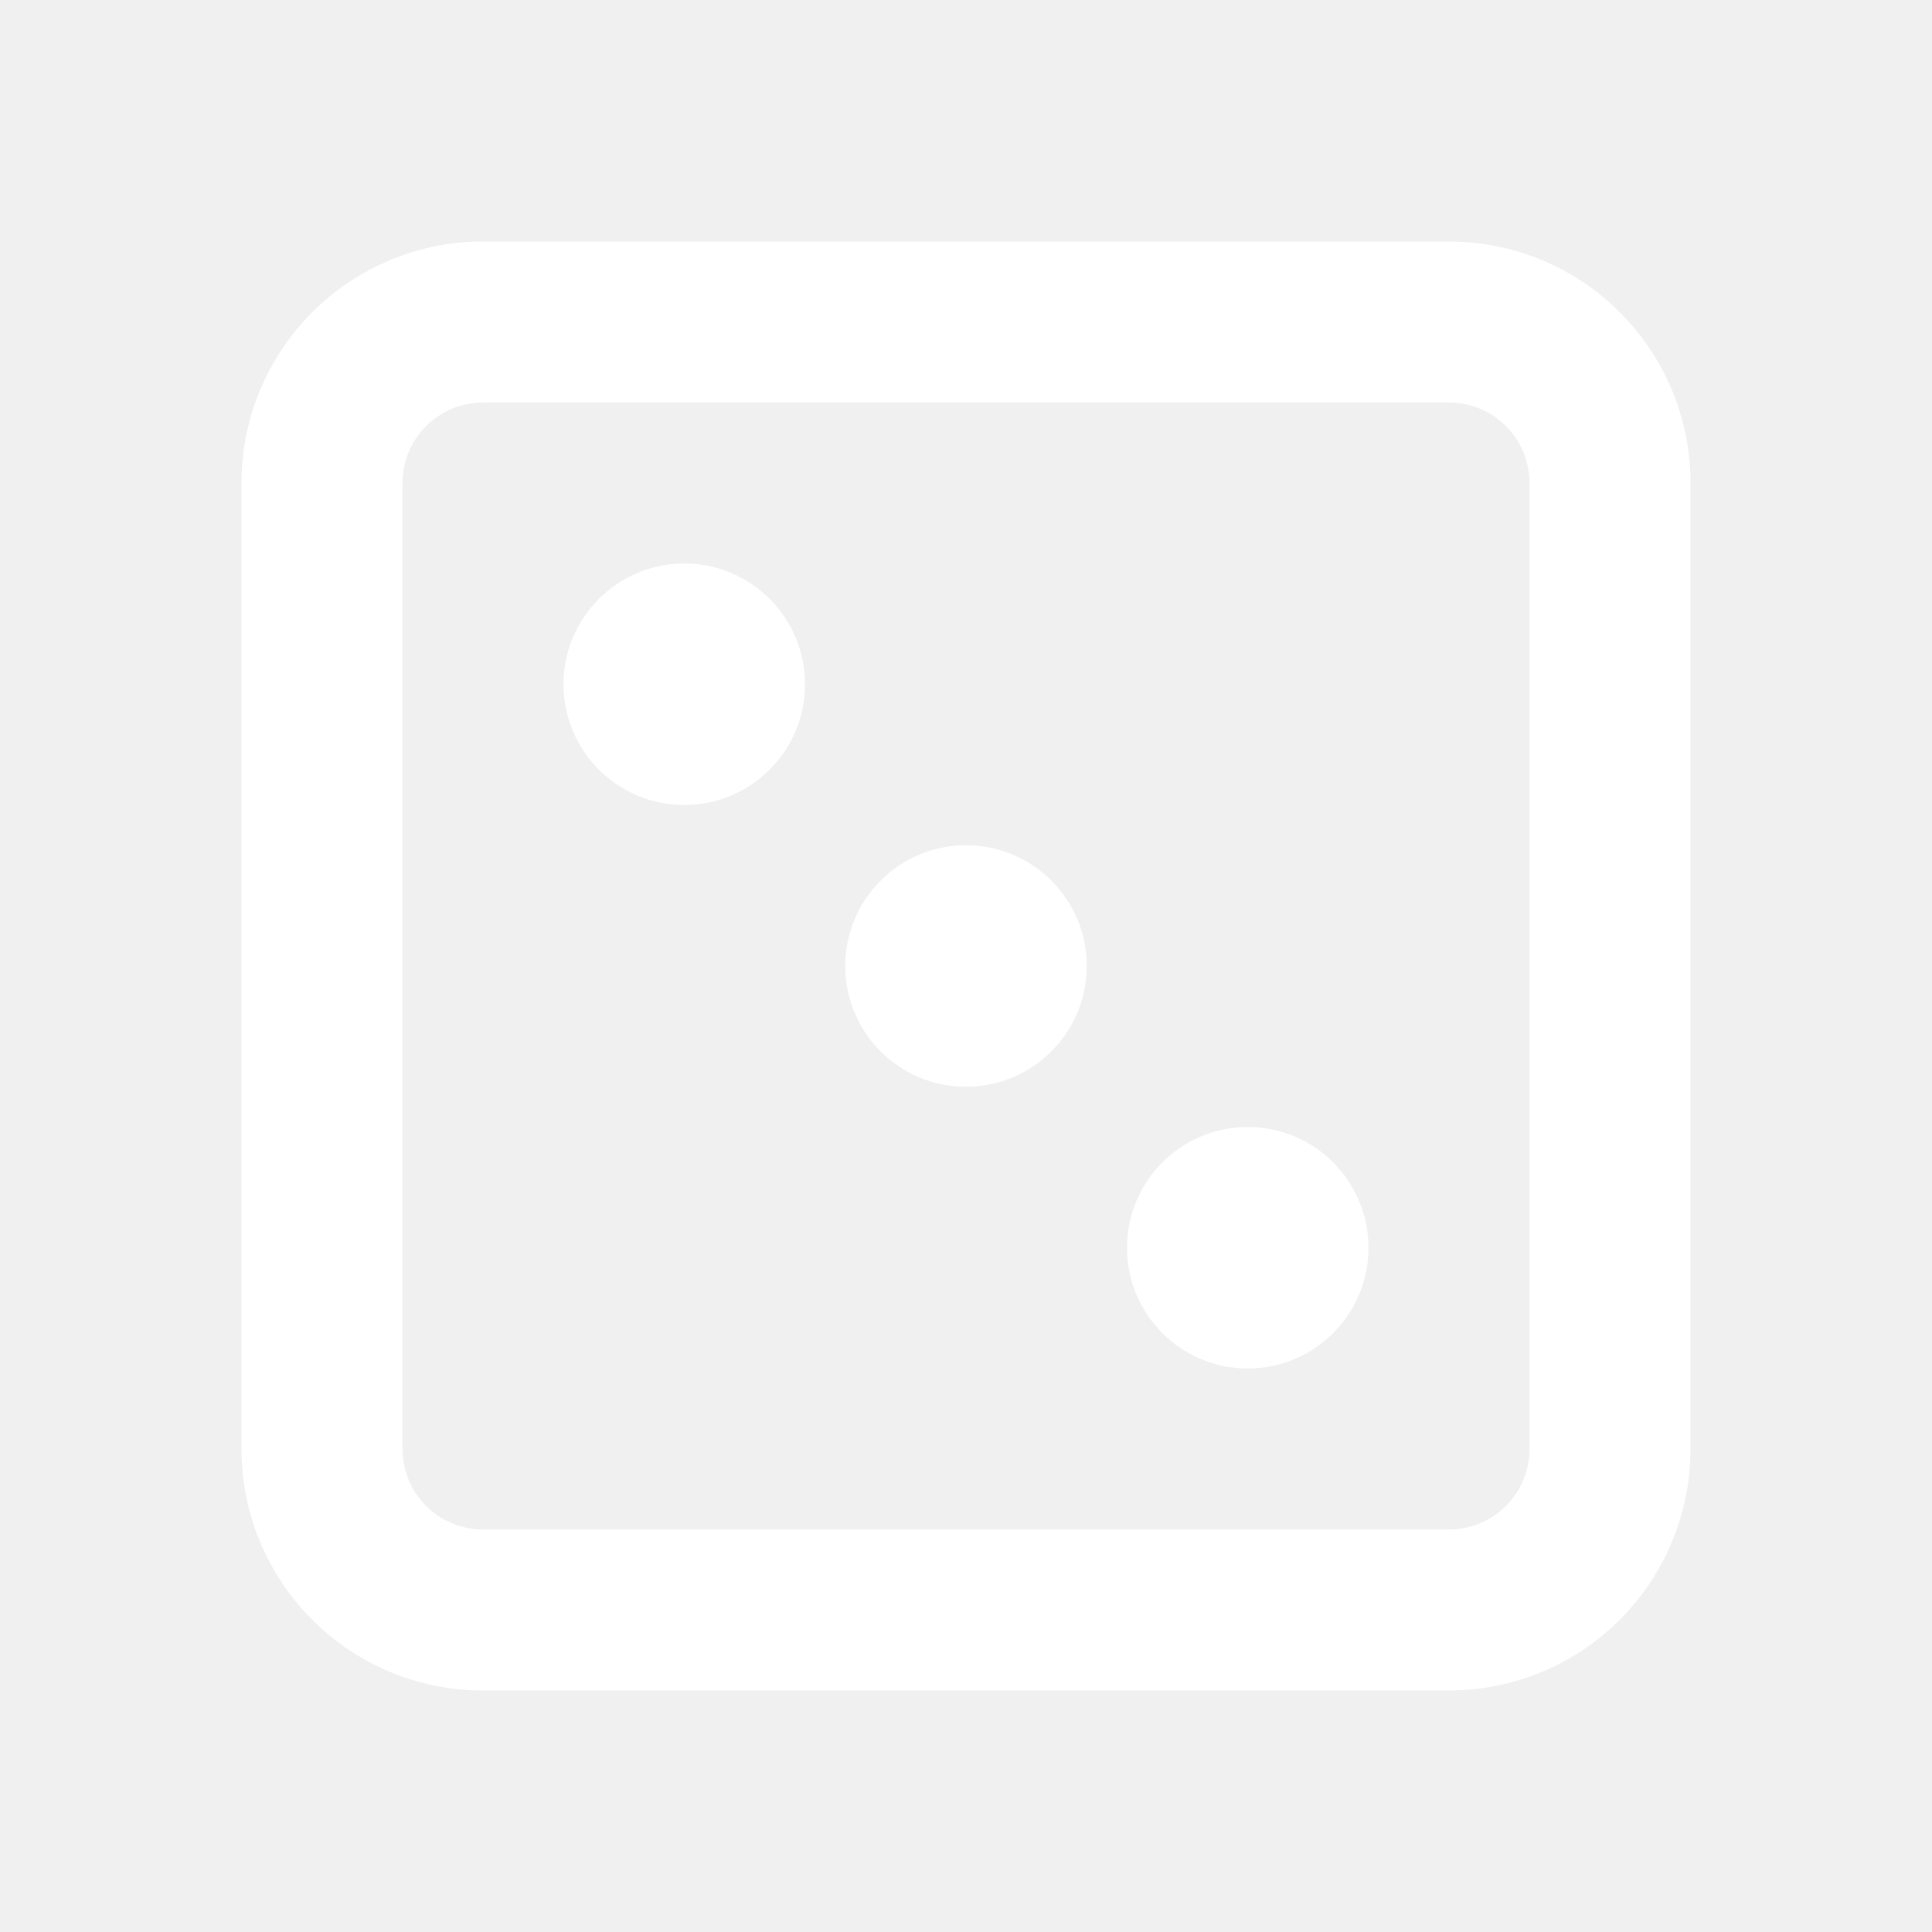
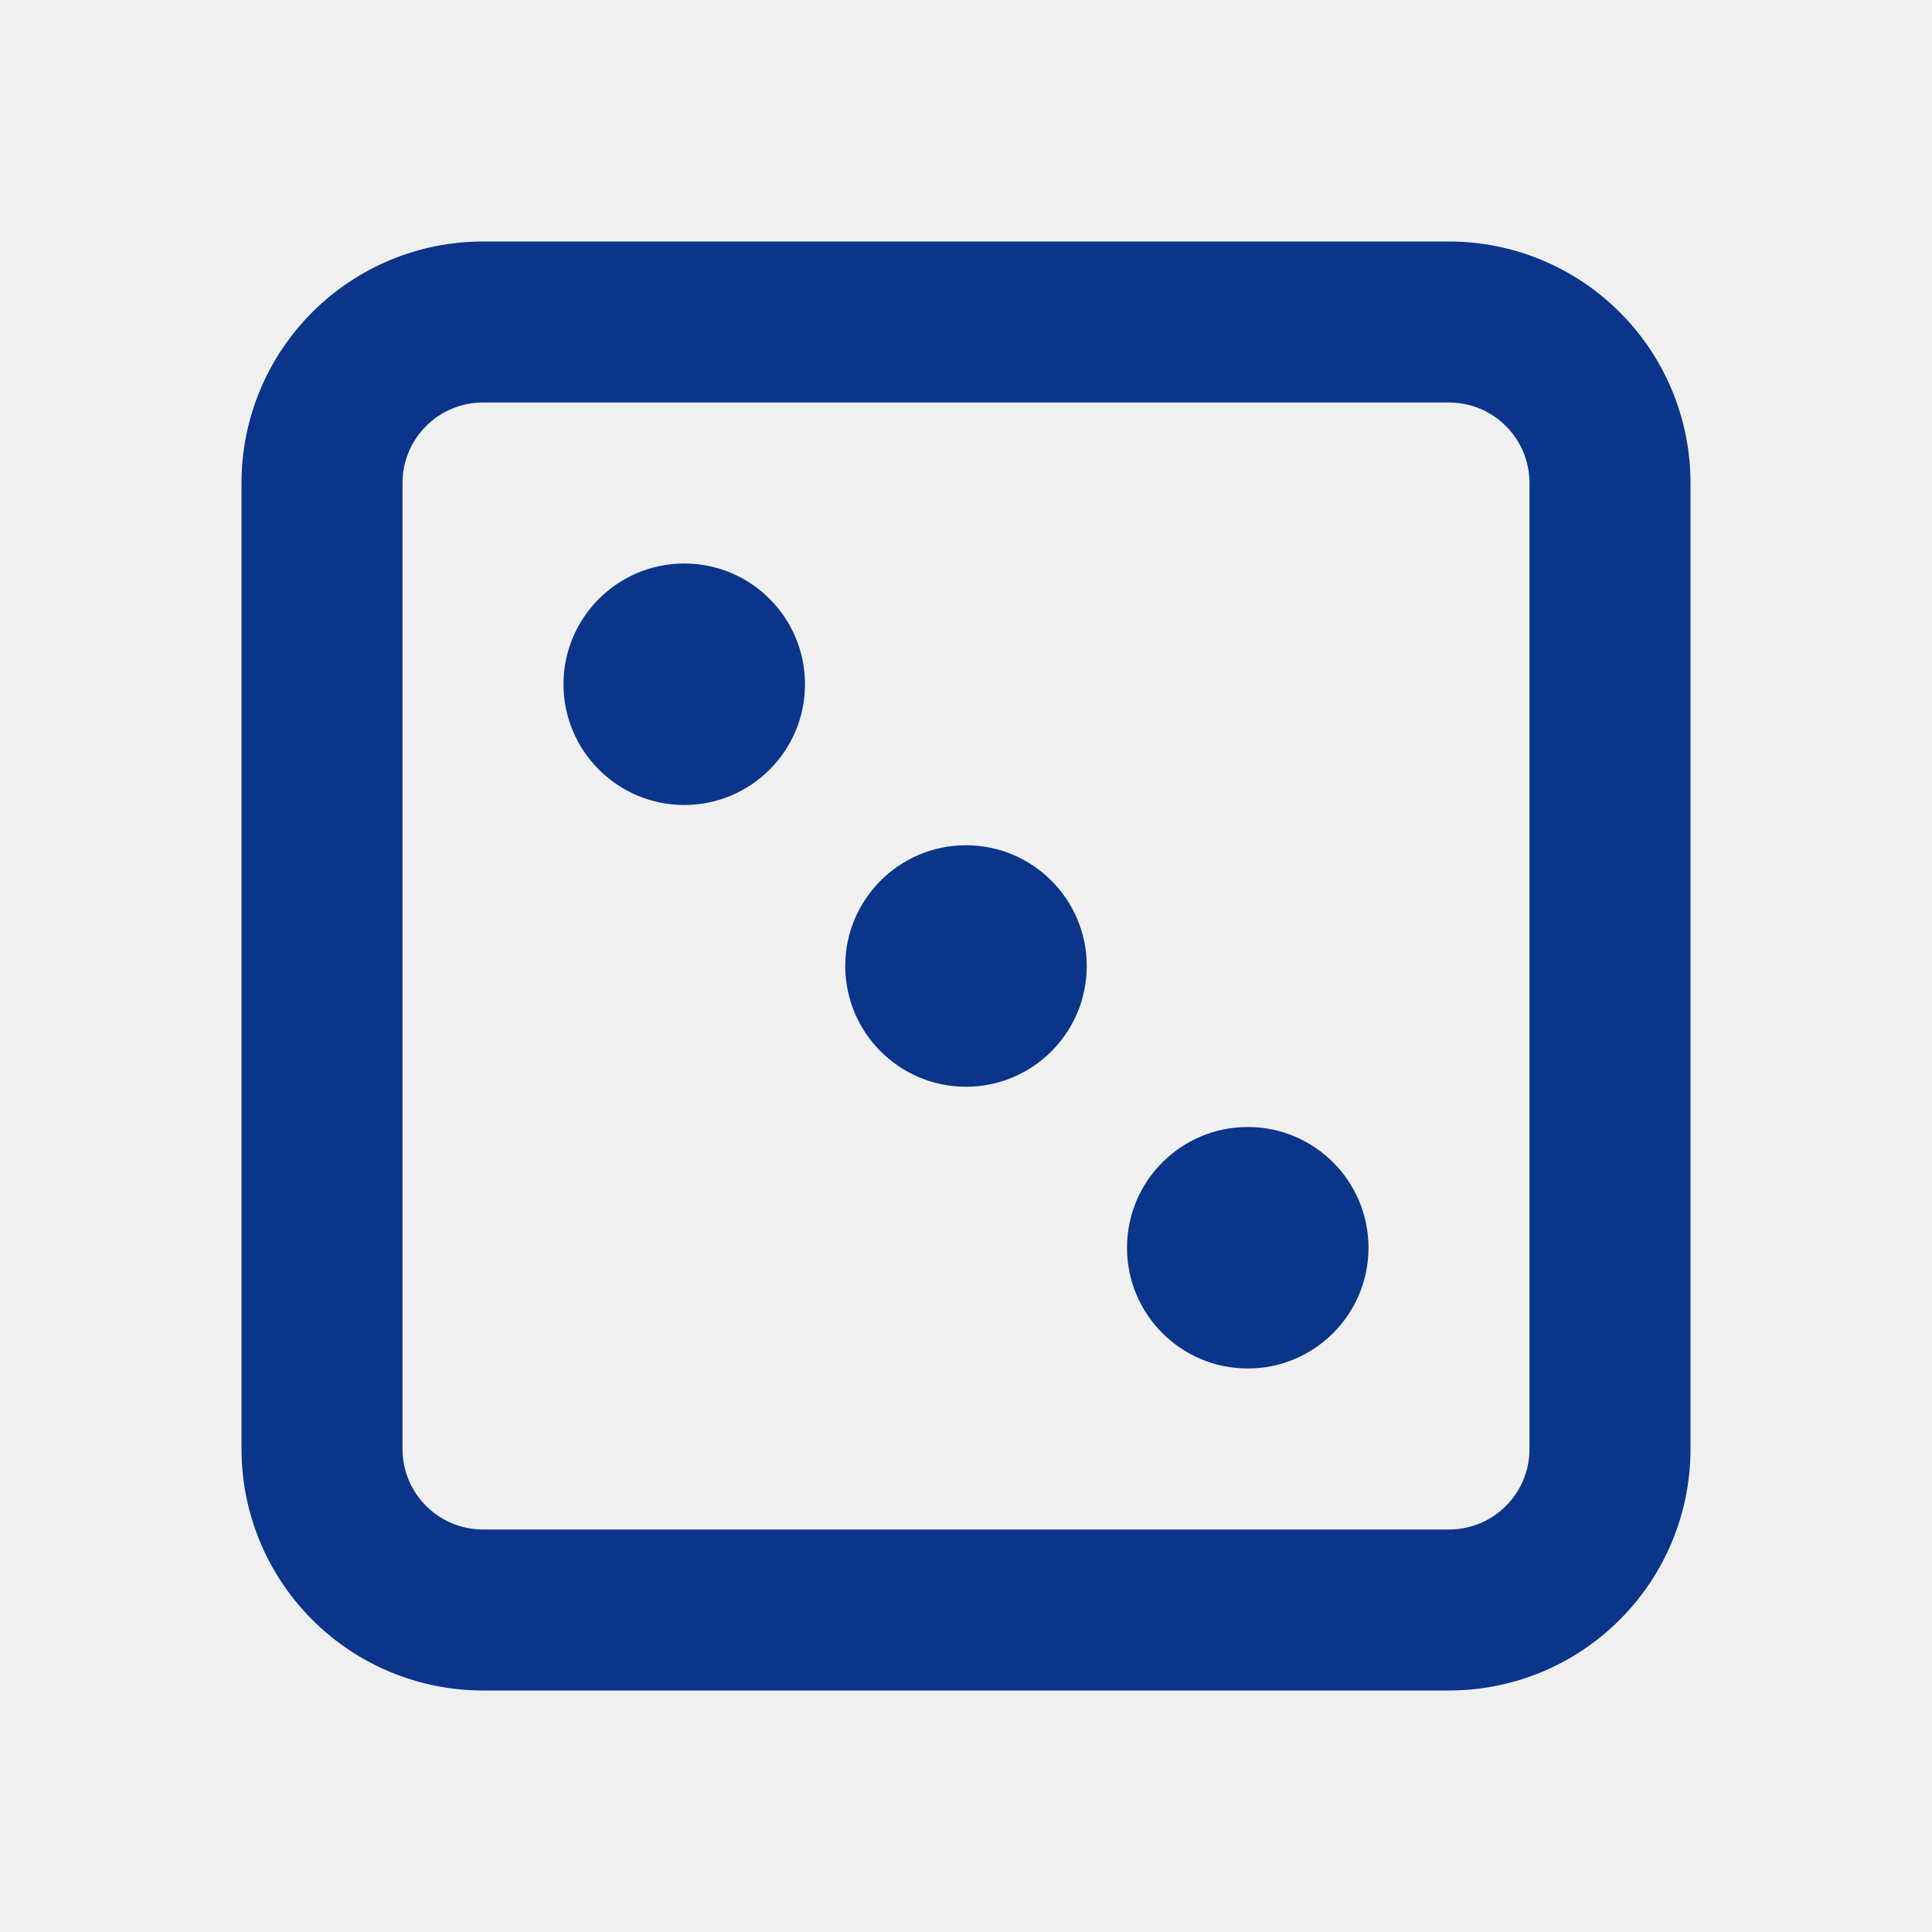
<svg xmlns="http://www.w3.org/2000/svg" width="24" height="24" viewBox="0 0 24 24" fill="none">
-   <path d="M18 3H6C5.204 3 4.441 3.316 3.879 3.879C3.316 4.441 3 5.204 3 6V18C3 18.796 3.316 19.559 3.879 20.121C4.441 20.684 5.204 21 6 21H18C18.796 21 19.559 20.684 20.121 20.121C20.684 19.559 21 18.796 21 18V6C21 5.204 20.684 4.441 20.121 3.879C19.559 3.316 18.796 3 18 3ZM19 18C19 18.265 18.895 18.52 18.707 18.707C18.52 18.895 18.265 19 18 19H6C5.735 19 5.48 18.895 5.293 18.707C5.105 18.52 5 18.265 5 18V6C5 5.735 5.105 5.48 5.293 5.293C5.48 5.105 5.735 5 6 5H18C18.265 5 18.52 5.105 18.707 5.293C18.895 5.48 19 5.735 19 6V18Z" fill="white" />
-   <path d="M8.5 10C9.328 10 10 9.328 10 8.5C10 7.672 9.328 7 8.5 7C7.672 7 7 7.672 7 8.5C7 9.328 7.672 10 8.5 10Z" fill="white" />
-   <path d="M12 13.5C12.828 13.5 13.5 12.828 13.5 12C13.5 11.172 12.828 10.5 12 10.5C11.172 10.5 10.5 11.172 10.5 12C10.5 12.828 11.172 13.5 12 13.5Z" fill="white" />
-   <path d="M15.5 17C16.328 17 17 16.328 17 15.5C17 14.672 16.328 14 15.5 14C14.672 14 14 14.672 14 15.5C14 16.328 14.672 17 15.5 17Z" fill="white" />
+   <path d="M18 3H6C5.204 3 4.441 3.316 3.879 3.879C3.316 4.441 3 5.204 3 6V18C3 18.796 3.316 19.559 3.879 20.121C4.441 20.684 5.204 21 6 21H18C18.796 21 19.559 20.684 20.121 20.121C20.684 19.559 21 18.796 21 18V6C21 5.204 20.684 4.441 20.121 3.879C19.559 3.316 18.796 3 18 3ZM19 18C19 18.265 18.895 18.52 18.707 18.707C18.52 18.895 18.265 19 18 19H6C5.735 19 5.48 18.895 5.293 18.707C5.105 18.52 5 18.265 5 18V6C5 5.735 5.105 5.48 5.293 5.293C5.48 5.105 5.735 5 6 5H18C18.265 5 18.52 5.105 18.707 5.293C18.895 5.48 19 5.735 19 6V18Z" fill="#0A358A" />
+   <path d="M8.5 10C9.328 10 10 9.328 10 8.5C10 7.672 9.328 7 8.5 7C7.672 7 7 7.672 7 8.5C7 9.328 7.672 10 8.5 10Z" fill="#0A358A" />
+   <path d="M12 13.5C12.828 13.5 13.5 12.828 13.5 12C13.5 11.172 12.828 10.5 12 10.5C11.172 10.5 10.5 11.172 10.5 12C10.5 12.828 11.172 13.5 12 13.5Z" fill="#0A358A" />
+   <path d="M15.5 17C16.328 17 17 16.328 17 15.5C17 14.672 16.328 14 15.5 14C14.672 14 14 14.672 14 15.5C14 16.328 14.672 17 15.5 17Z" fill="#0A358A" />
</svg>
